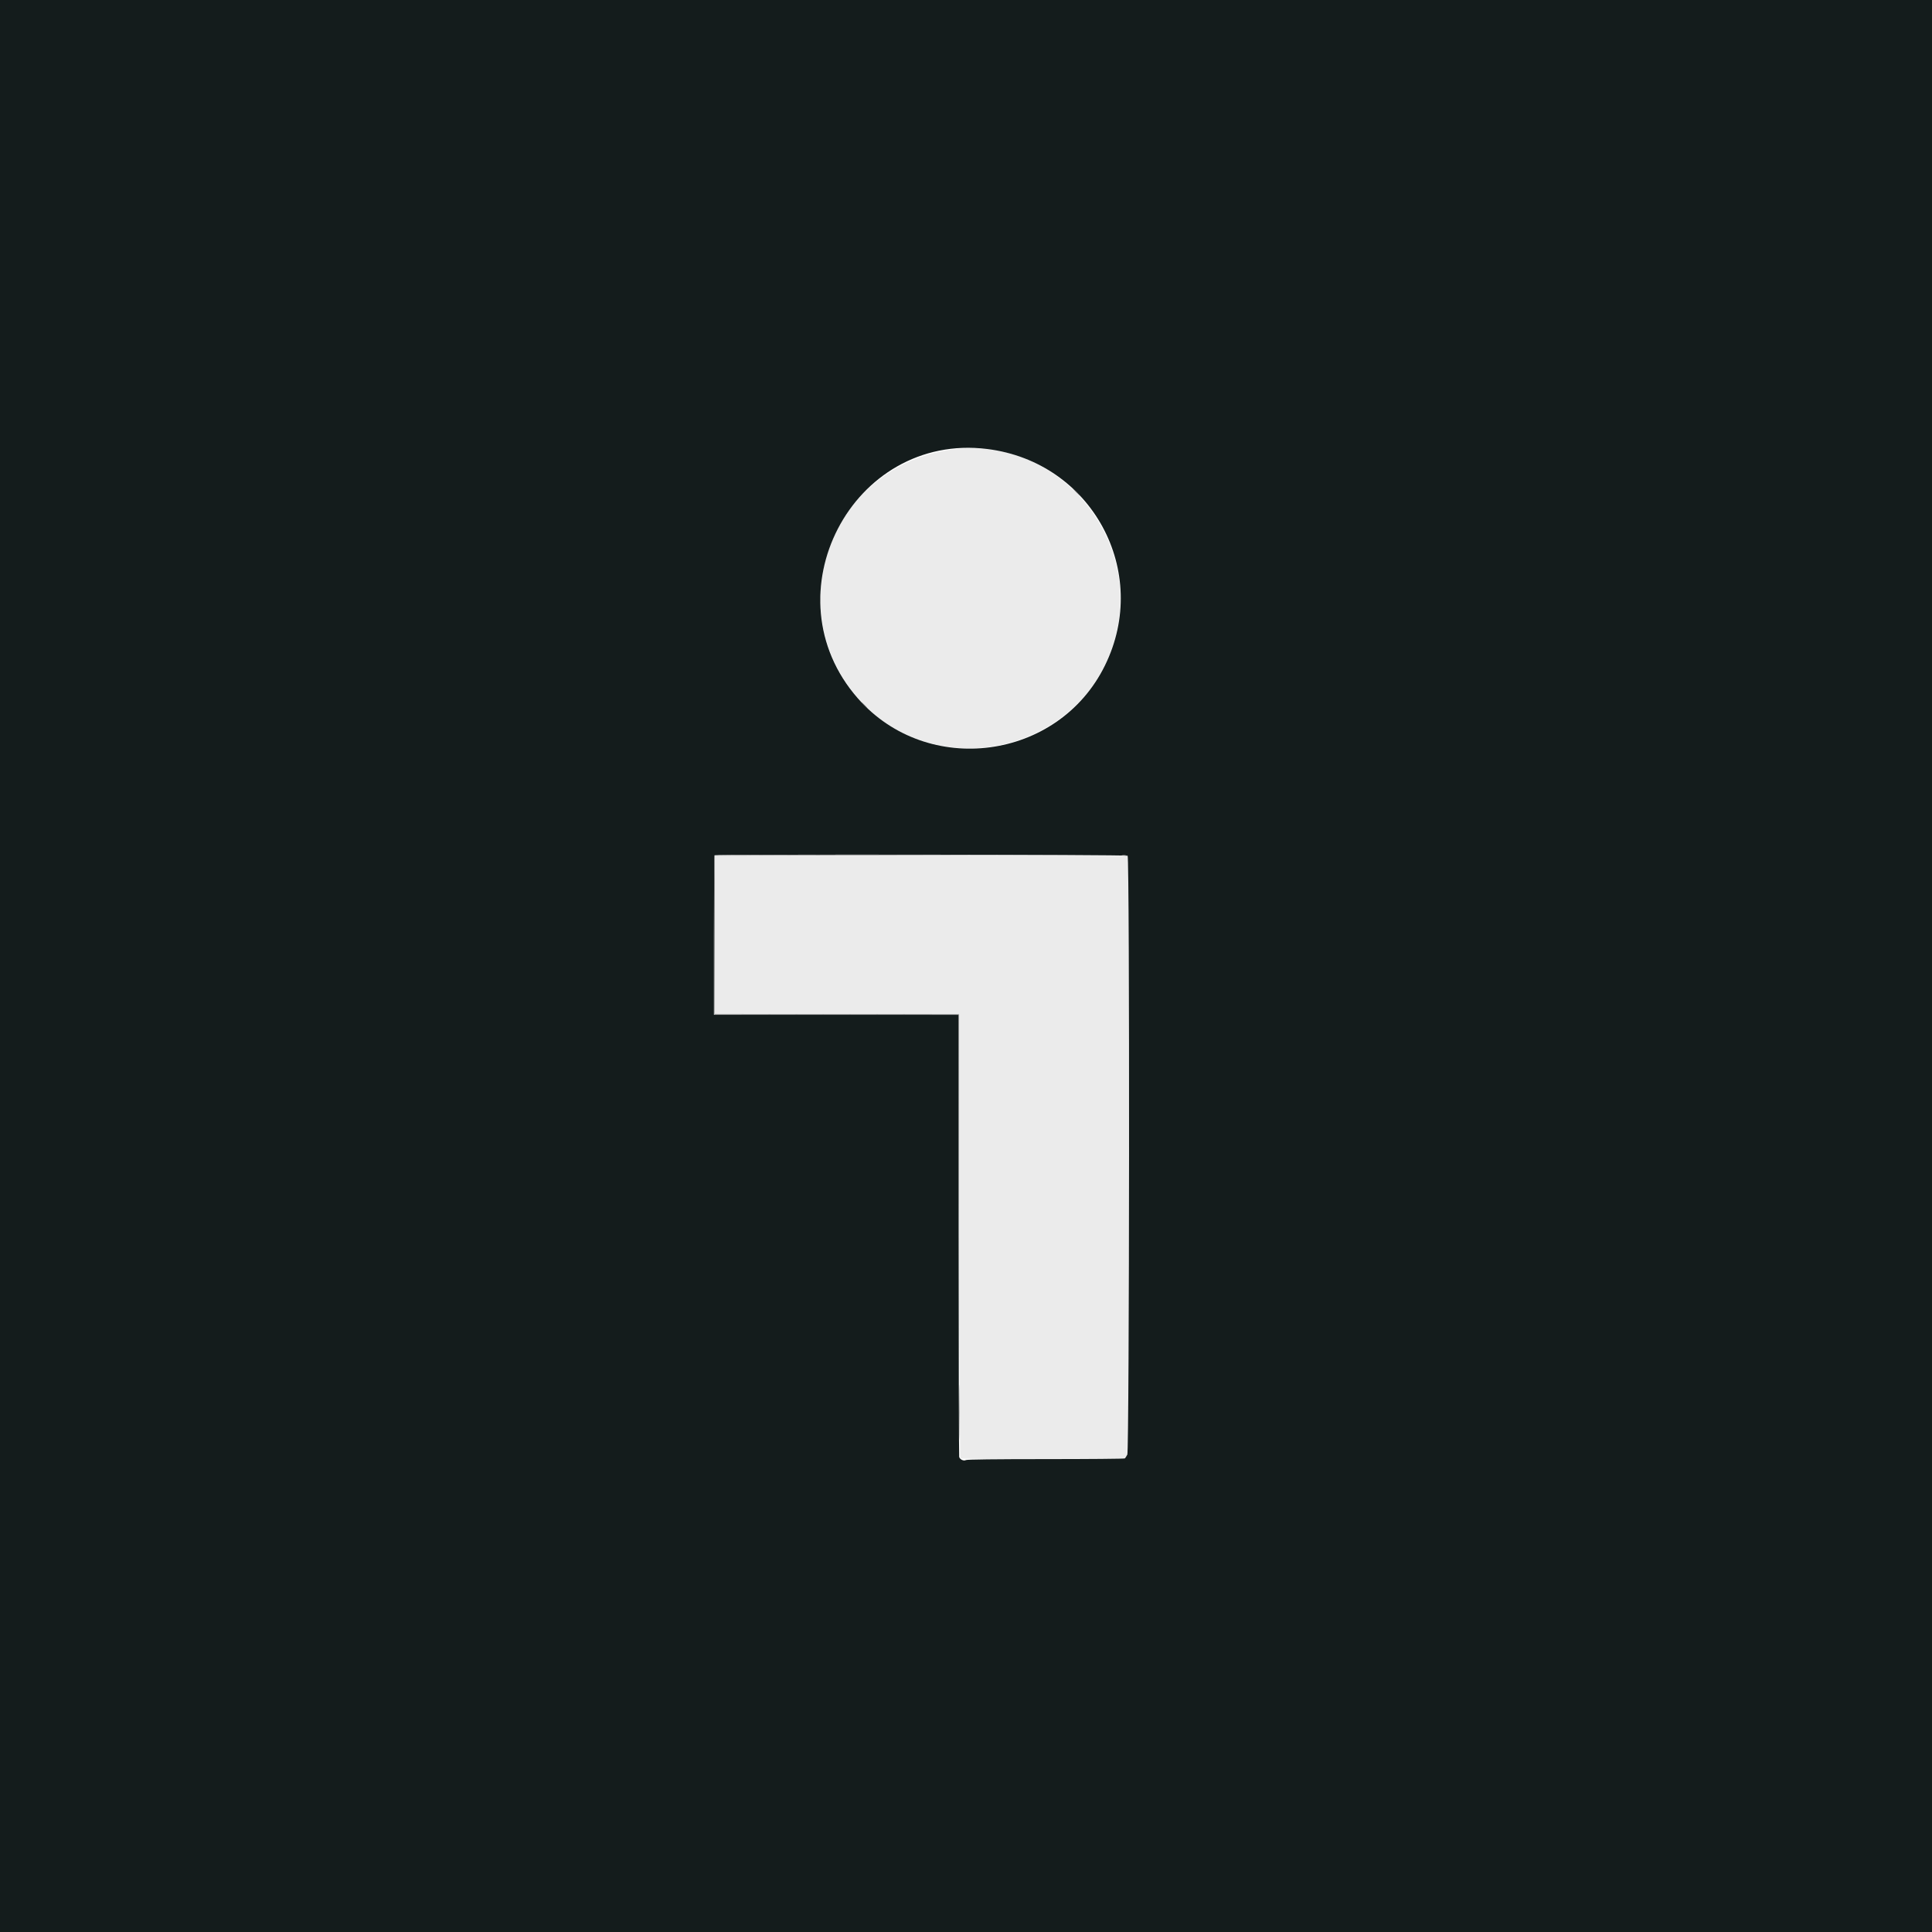
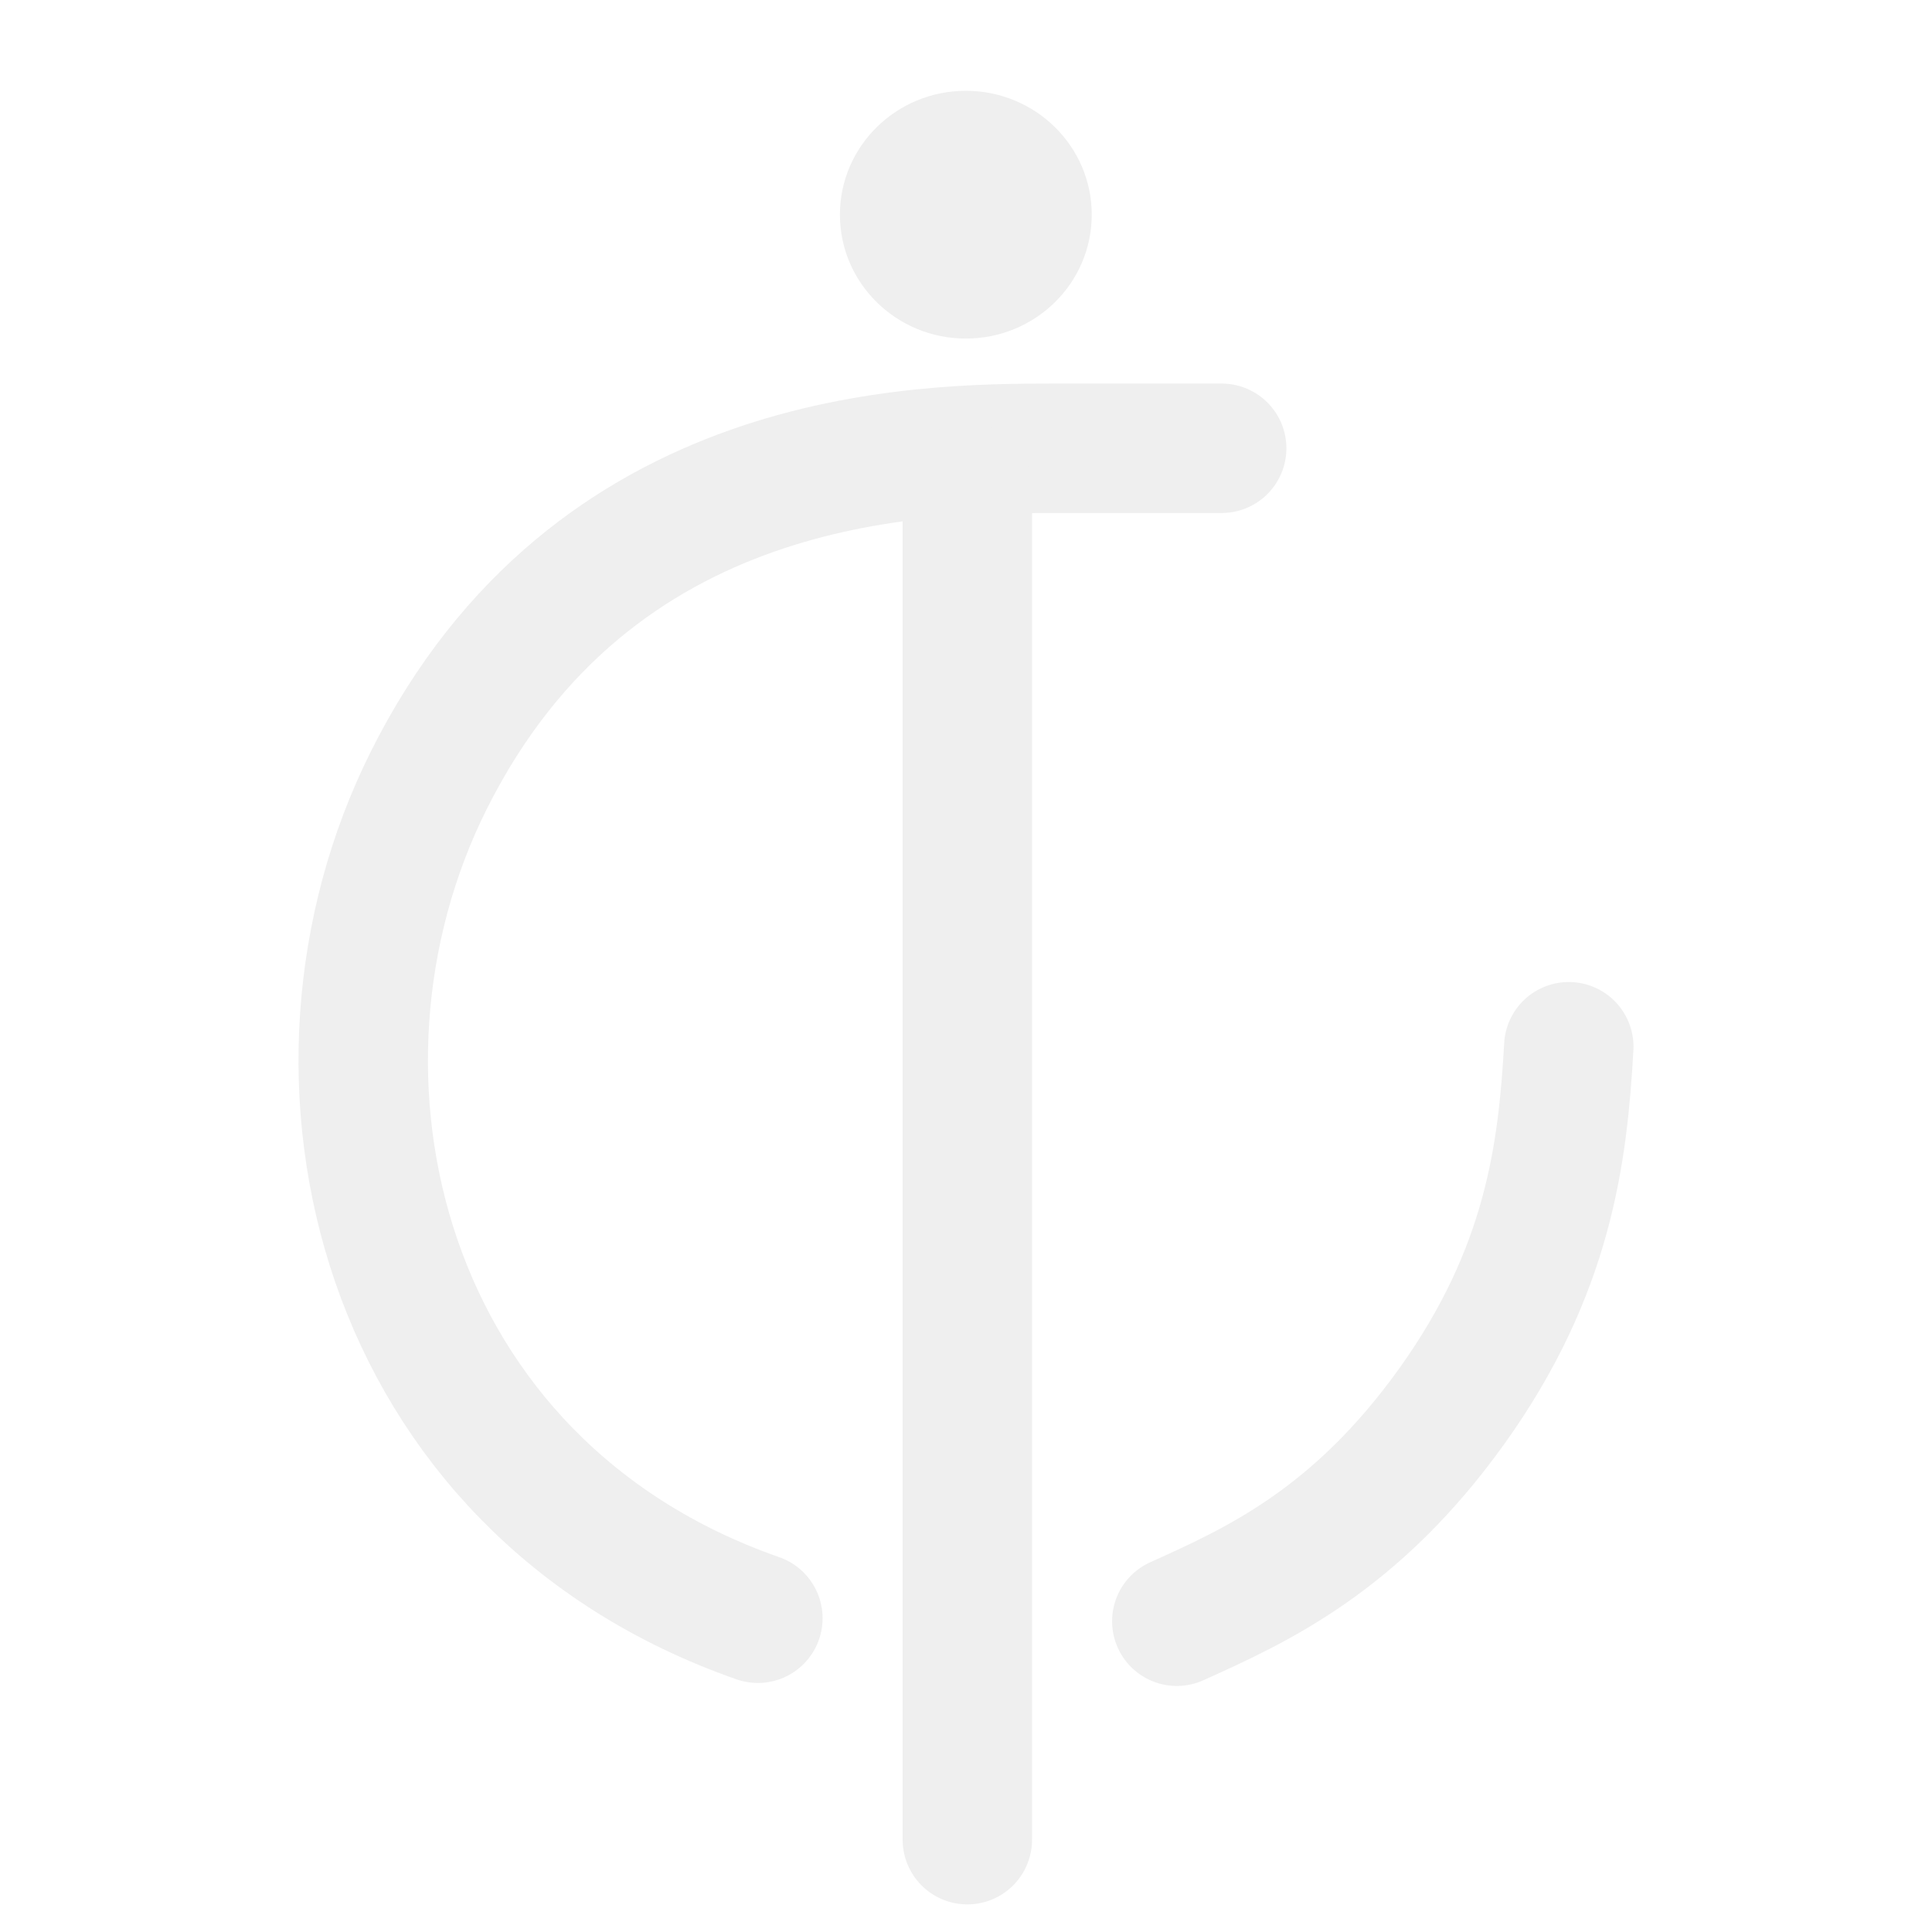
- <svg xmlns="http://www.w3.org/2000/svg" id="svg" version="1.1" width="400" height="400" viewBox="0, 0, 400,400">
-   <g id="svgg">
-     <path id="path0" d="M198.276 92.950 C 173.274 95.344,161.109 124.324,176.962 143.726 C 192.712 163.001,224.169 156.267,230.845 132.190 C 236.570 111.549,219.450 90.922,198.276 92.950 M148.000 193.523 L 148.000 209.903 173.286 209.952 L 198.571 210.000 198.619 255.896 C 198.646 281.246,198.741 301.865,198.832 301.955 C 199.058 302.182,232.337 302.132,232.763 301.904 C 233.775 301.362,233.715 305.379,233.712 239.091 C 233.710 205.491,233.657 177.807,233.594 177.571 L 233.479 177.143 190.740 177.143 L 148.000 177.143 148.000 193.523 " stroke="none" fill="#ebebeb" fill-rule="evenodd" />
-     <path id="path1" d="M0.000 200.000 L 0.000 400.000 200.000 400.000 L 400.000 400.000 400.000 200.000 L 400.000 0.000 200.000 0.000 L 0.000 0.000 0.000 200.000 M204.386 92.962 C 226.016 95.650,238.341 118.338,228.748 137.810 C 219.076 157.442,192.031 161.018,177.601 144.571 C 158.884 123.238,176.402 89.485,204.386 92.962 M233.461 177.169 C 233.895 177.530,233.831 300.275,233.396 301.161 C 233.221 301.518,232.985 301.872,232.872 301.949 C 232.759 302.026,225.397 302.091,216.511 302.092 C 206.062 302.094,200.230 302.163,199.998 302.287 C 199.523 302.541,198.734 302.181,198.590 301.643 C 198.530 301.421,198.480 280.731,198.479 255.667 L 198.476 210.095 173.143 210.095 L 147.810 210.095 147.810 193.651 C 147.810 184.606,147.867 177.148,147.938 177.078 C 148.172 176.844,233.178 176.935,233.461 177.169 " stroke="none" fill="#141c1c" fill-rule="evenodd" />
-     <path id="path2" d="M222.762 101.905 C 223.171 102.324,223.549 102.667,223.601 102.667 C 223.654 102.667,223.362 102.324,222.952 101.905 C 222.543 101.486,222.166 101.143,222.113 101.143 C 222.061 101.143,222.353 101.486,222.762 101.905 M169.782 123.905 C 169.781 124.848,169.814 125.257,169.853 124.815 C 169.893 124.373,169.894 123.602,169.855 123.101 C 169.815 122.600,169.782 122.962,169.782 123.905 M147.897 177.190 C 147.847 177.321,147.829 184.757,147.856 193.714 L 147.905 210.000 173.190 210.048 L 198.475 210.097 198.524 246.525 L 198.573 282.952 198.572 246.476 L 198.571 210.000 173.286 209.952 L 148.000 209.903 148.000 193.524 L 148.000 177.144 189.667 177.095 L 231.333 177.047 189.661 177.000 C 156.463 176.962,147.970 177.001,147.897 177.190 M232.336 177.087 C 232.572 177.133,232.915 177.131,233.097 177.083 C 233.280 177.036,233.086 176.998,232.667 177.000 C 232.248 177.003,232.099 177.042,232.336 177.087 " stroke="none" fill="#848484" fill-rule="evenodd" />
-     <path id="path3" d="" stroke="none" fill="#747c7a" fill-rule="evenodd" />
-     <path id="path4" d="M178.857 146.000 C 179.213 146.367,179.546 146.667,179.599 146.667 C 179.651 146.667,179.403 146.367,179.048 146.000 C 178.692 145.633,178.359 145.333,178.306 145.333 C 178.254 145.333,178.502 145.633,178.857 146.000 M198.564 292.381 C 198.564 297.462,198.589 299.540,198.619 297.000 C 198.649 294.460,198.649 290.302,198.619 287.762 C 198.589 285.221,198.564 287.300,198.564 292.381 " stroke="none" fill="#6a6c6c" fill-rule="evenodd" />
-   </g>
+ <svg xmlns="http://www.w3.org/2000/svg" width="1000" height="1000" viewBox="0 0 1000 1000" fill="none">
+   <path class="accent-svg" d="M632.34 232.028H545.608C474.88 232.028 307.094 233.576 221.911 403.943C145.246 557.273 197.13 769.458 392.278 837.604" stroke="#EFEFEF" stroke-width="66.989" stroke-linecap="round" />
+   <path class="accent-svg" d="M812 541.786C808.902 597.026 801.468 657.945 751.597 727.64C701.726 797.336 650.41 820.568 609.109 839.153" stroke="#EFEFEF" stroke-width="66.989" stroke-linecap="round" />
+   <path class="accent-svg" d="M500.693 252.162V952.215" stroke="#EFEFEF" stroke-width="66.989" stroke-linecap="round" />
+   <ellipse class="accent-svg2" cx="499.915" cy="111.12" rx="65.171" ry="64.12" fill="#EFEFEF" />
</svg>
